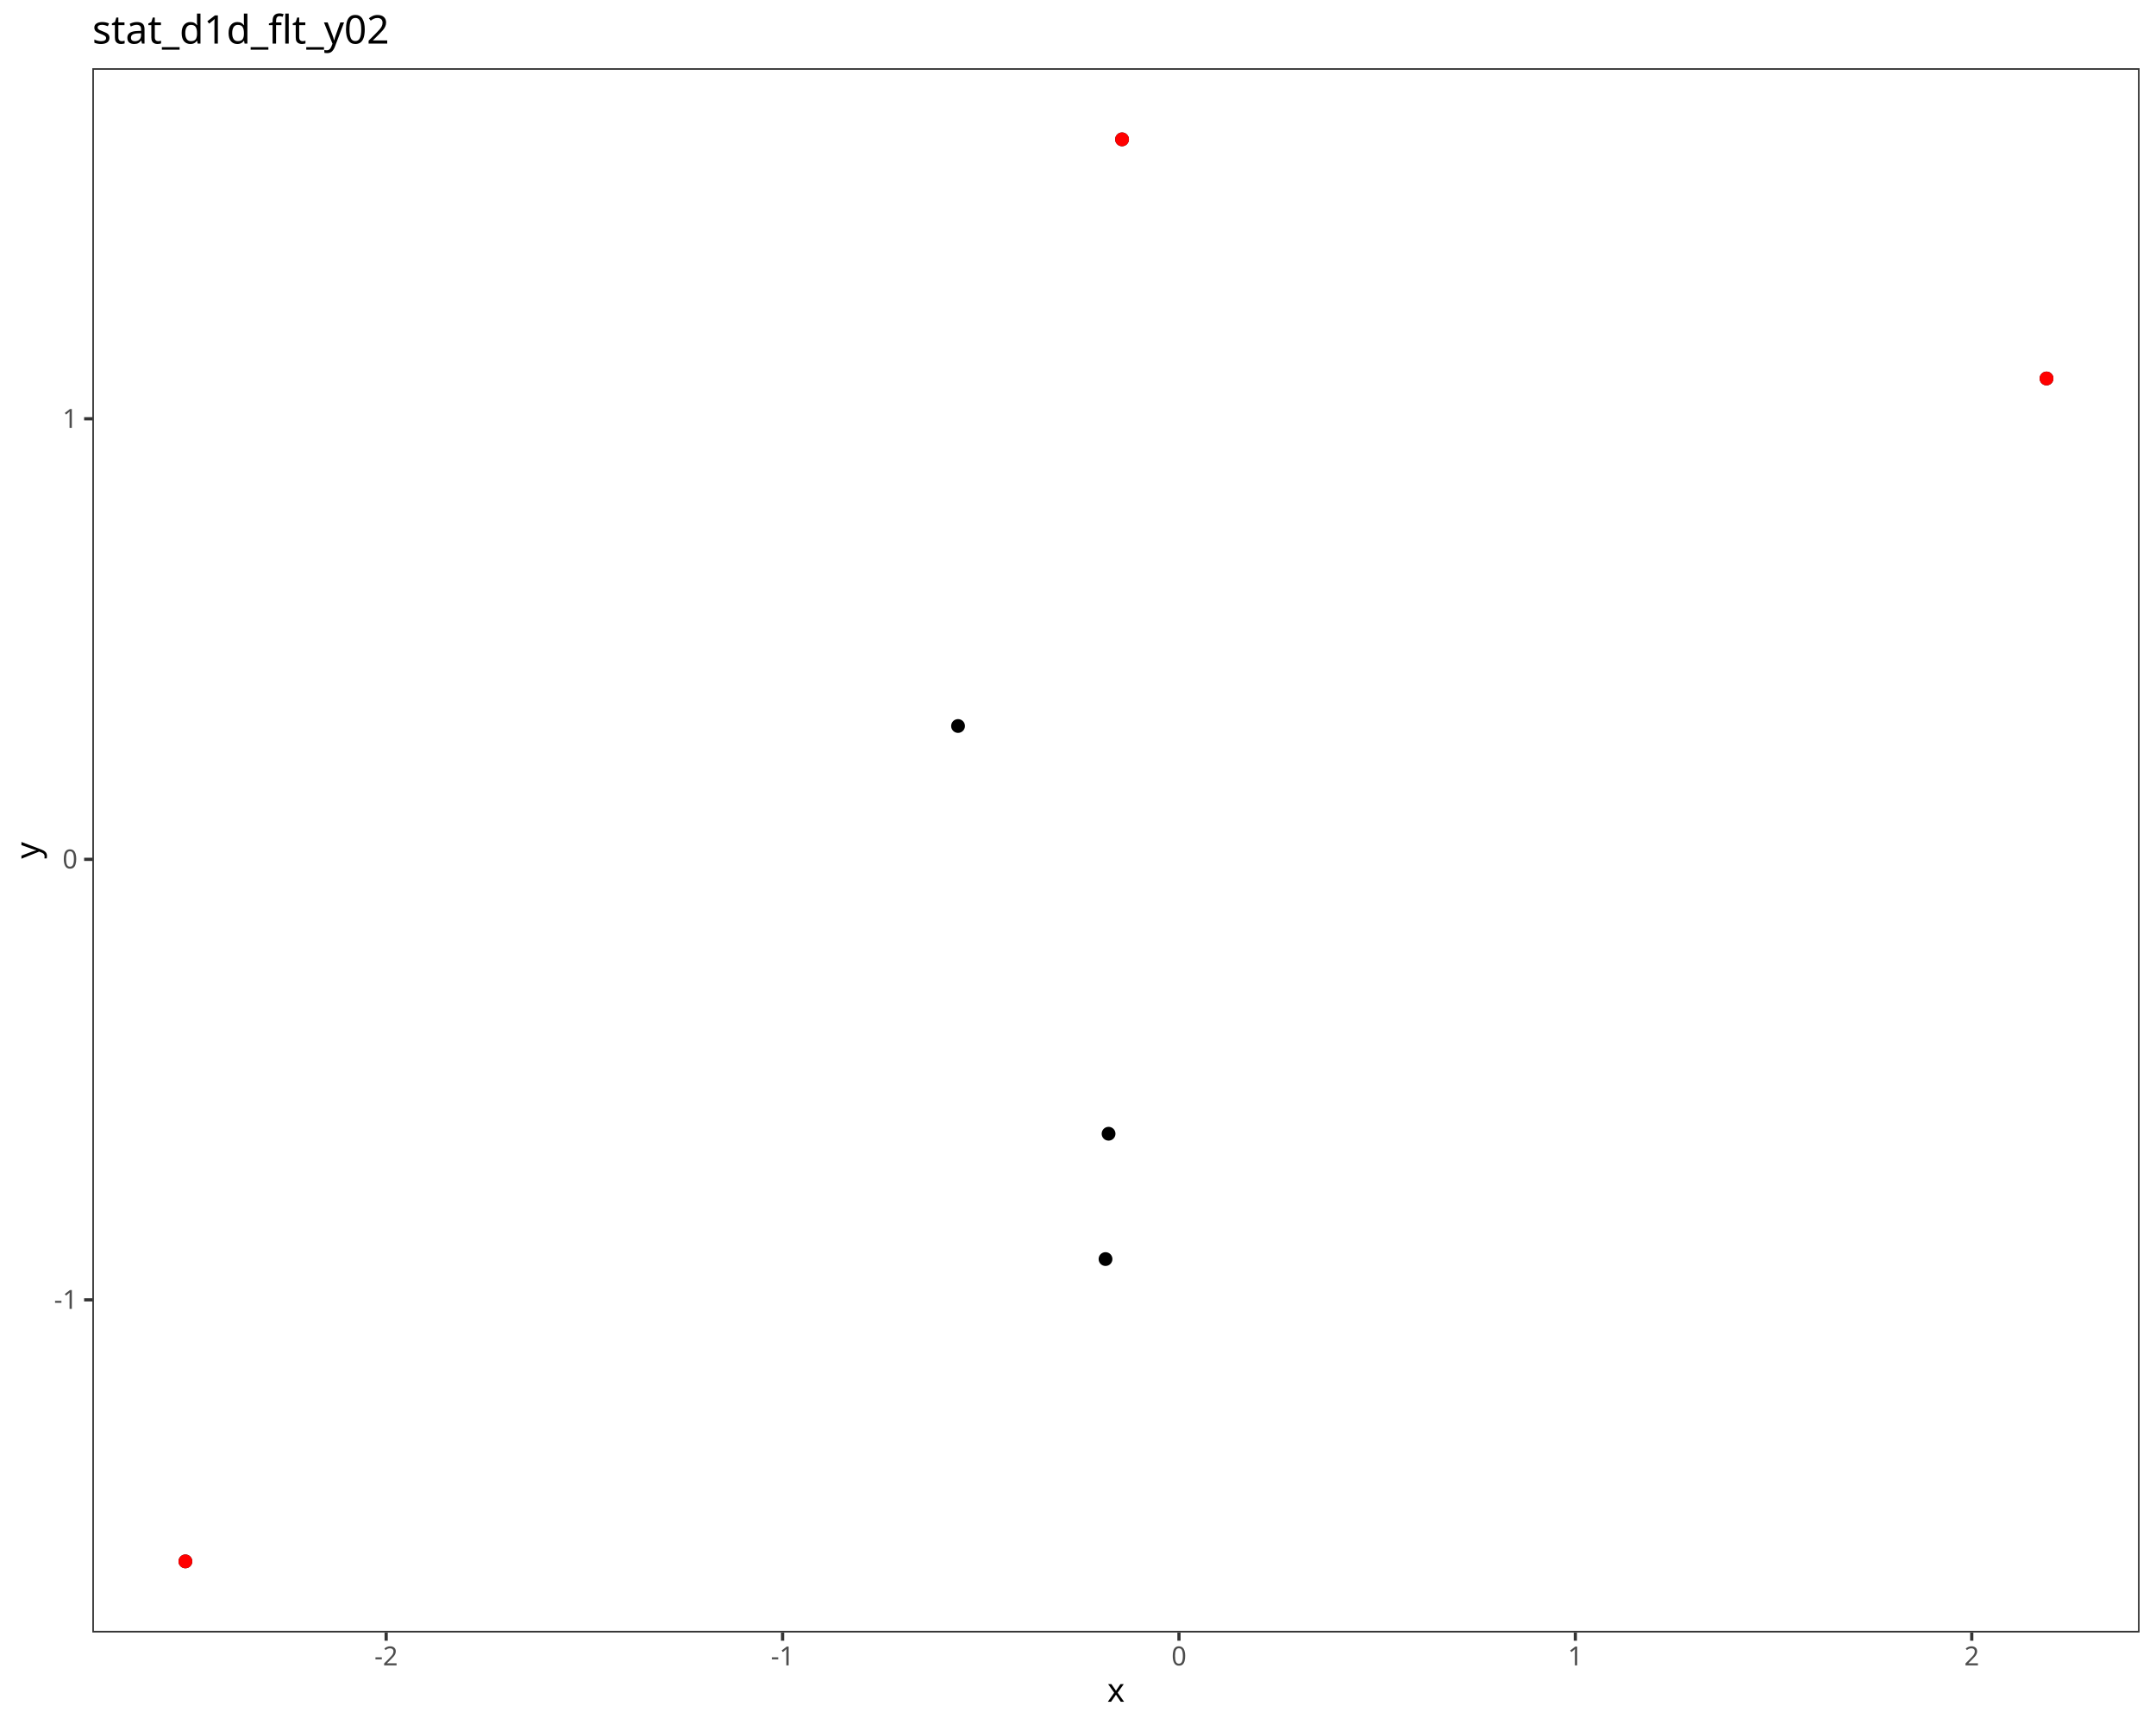
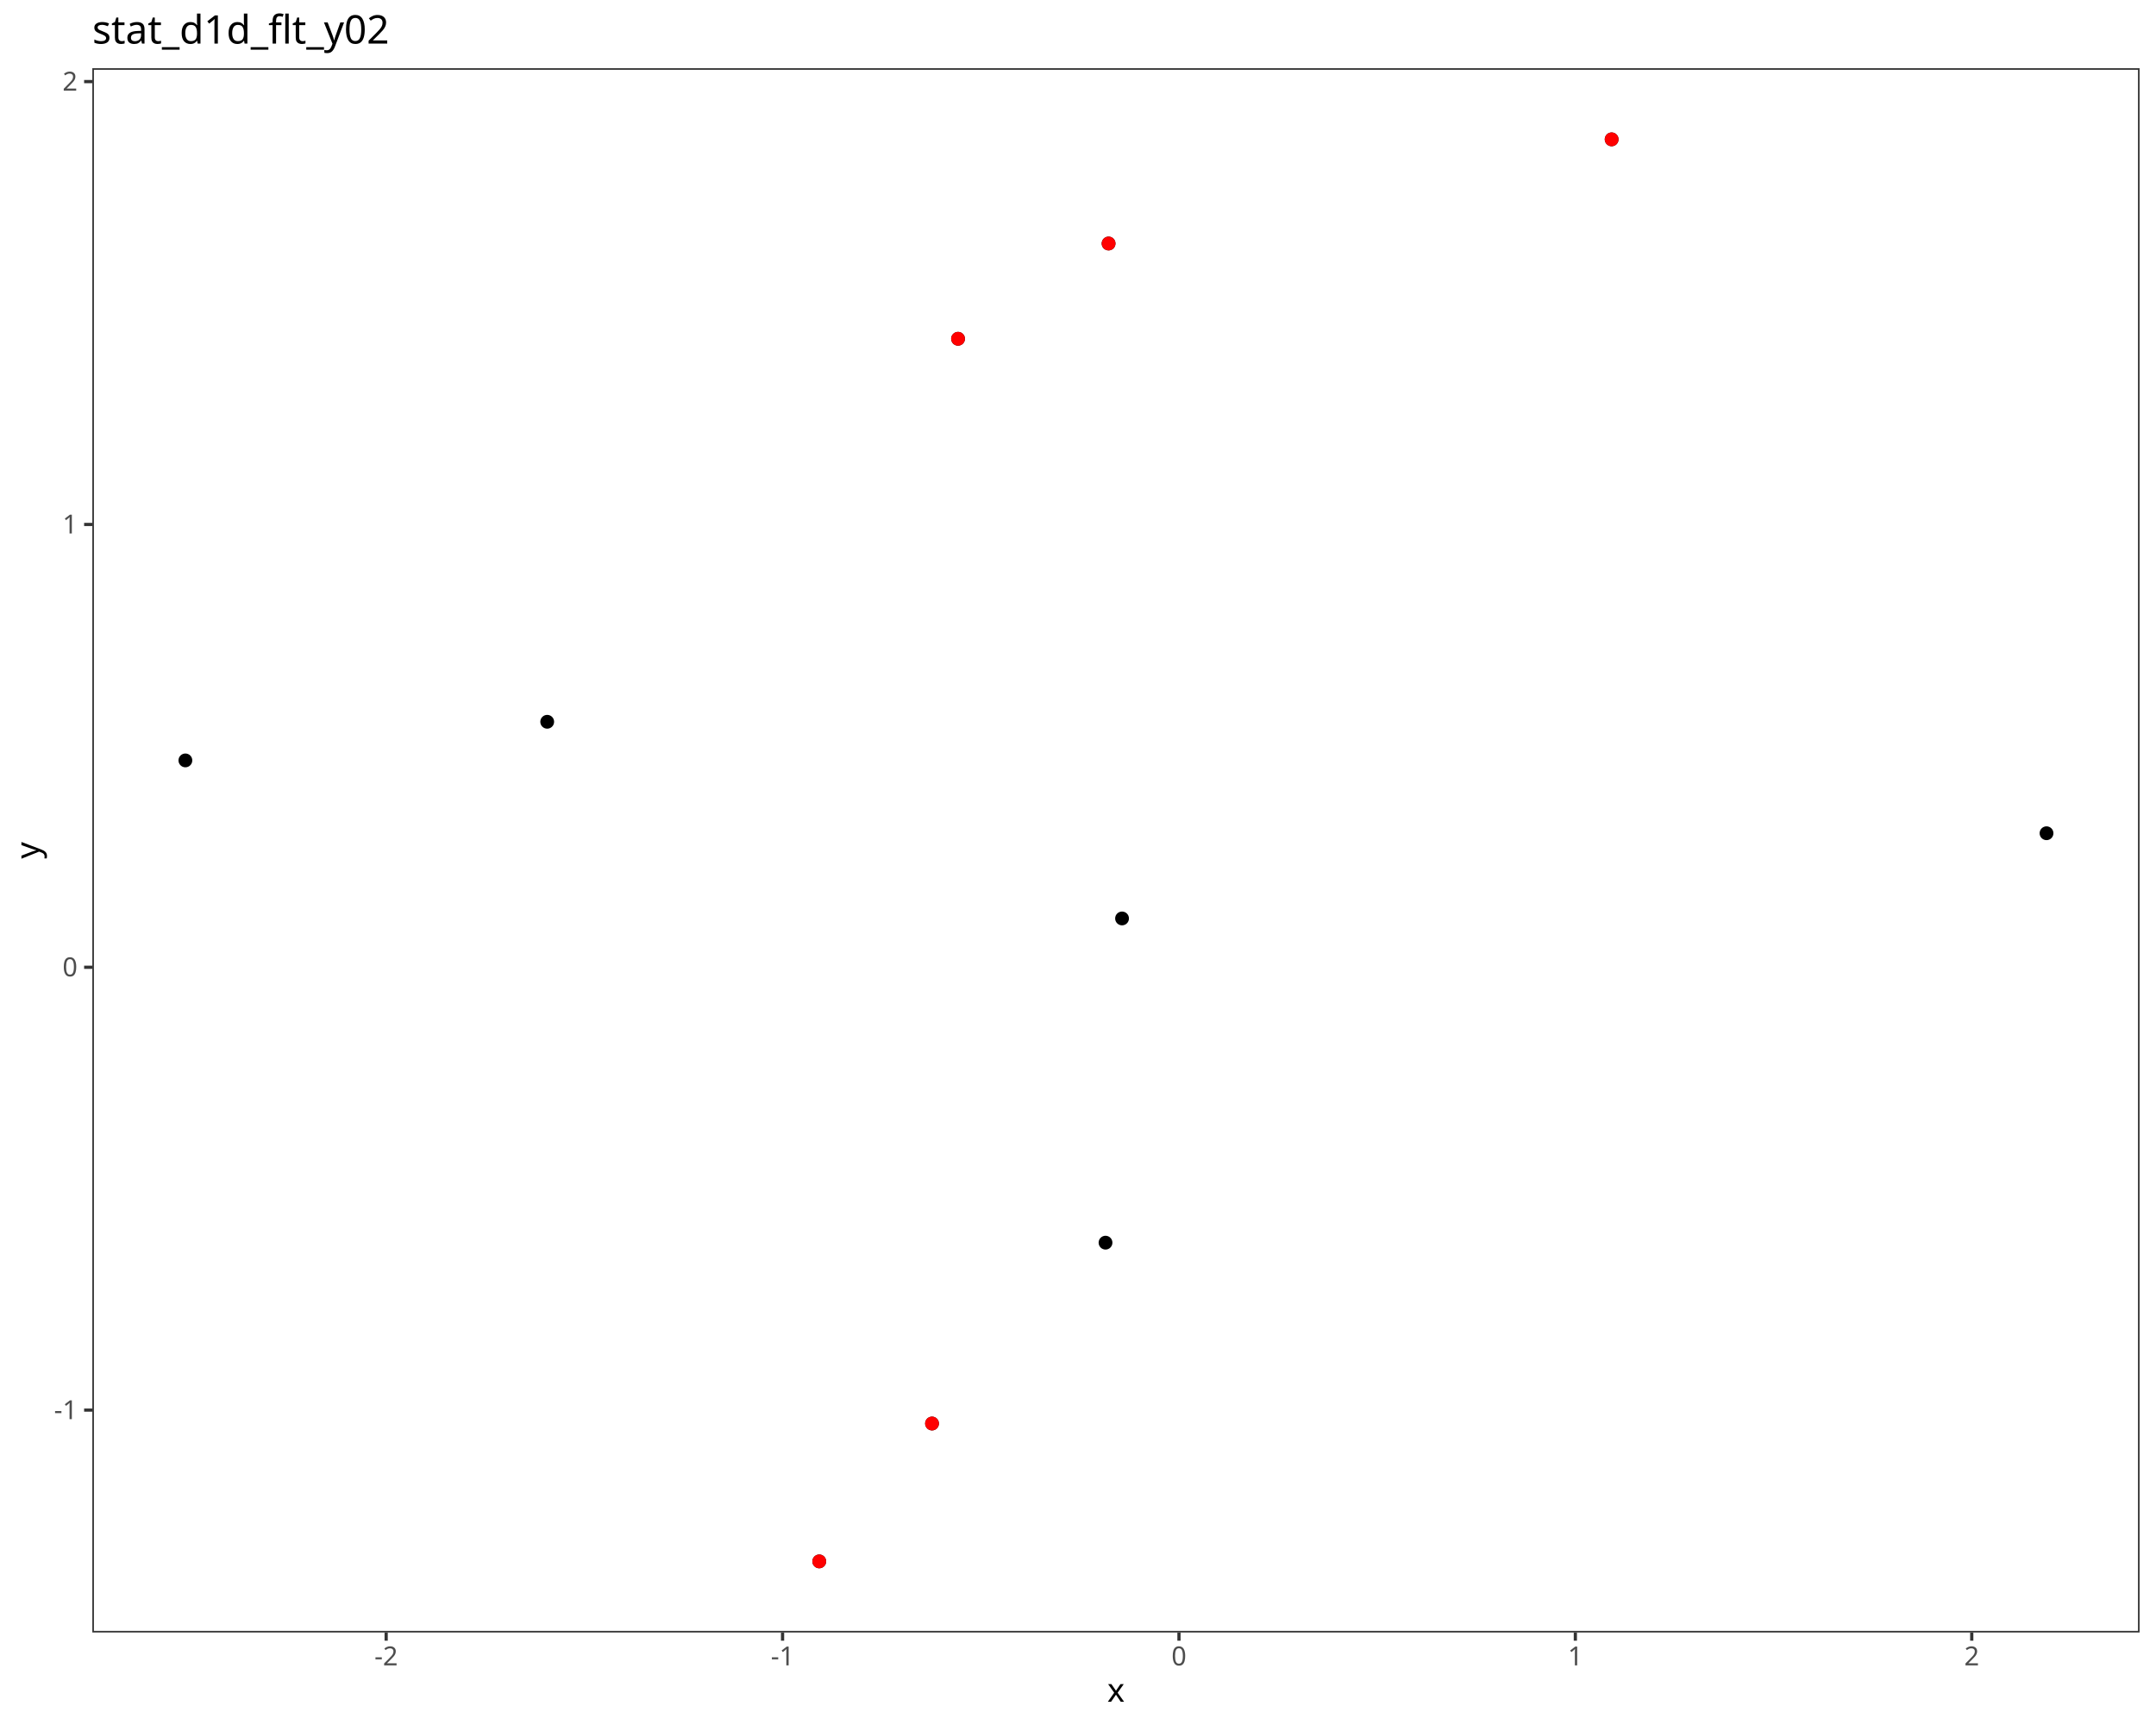
<svg xmlns="http://www.w3.org/2000/svg" class="svglite" data-engine-version="2.0" width="720.00pt" height="576.00pt" viewBox="0 0 720.00 576.00">
  <defs>
    <style type="text/css">
    .svglite line, .svglite polyline, .svglite polygon, .svglite path, .svglite rect, .svglite circle {
      fill: none;
      stroke: #000000;
      stroke-linecap: round;
      stroke-linejoin: round;
      stroke-miterlimit: 10.00;
    }
  </style>
  </defs>
  <rect width="100%" height="100%" style="stroke: none; fill: #FFFFFF;" />
  <defs>
    <clipPath id="cpMC4wMHw3MjAuMDB8MC4wMHw1NzYuMDA=">
      <rect x="0.00" y="0.00" width="720.00" height="576.00" />
    </clipPath>
  </defs>
  <g clip-path="url(#cpMC4wMHw3MjAuMDB8MC4wMHw1NzYuMDA=)">
    <rect x="0.00" y="0.00" width="720.00" height="576.00" style="stroke-width: 1.07; stroke: #FFFFFF; fill: #FFFFFF;" />
  </g>
  <defs>
    <clipPath id="cpMzAuODN8NzE0LjUyfDIyLjc4fDU0NS4xMQ==">
      <rect x="30.83" y="22.78" width="683.69" height="522.33" />
    </clipPath>
  </defs>
  <g clip-path="url(#cpMzAuODN8NzE0LjUyfDIyLjc4fDU0NS4xMQ==)">
    <rect x="30.83" y="22.78" width="683.69" height="522.33" style="stroke-width: 1.07; stroke: none; fill: #FFFFFF;" />
-     <circle cx="683.44" cy="126.38" r="1.95" style="stroke-width: 0.71; fill: #000000;" />
-     <circle cx="370.21" cy="378.57" r="1.95" style="stroke-width: 0.71; fill: #000000;" />
-     <circle cx="369.19" cy="420.42" r="1.95" style="stroke-width: 0.71; fill: #000000;" />
-     <circle cx="61.91" cy="521.37" r="1.95" style="stroke-width: 0.71; fill: #000000;" />
-     <circle cx="319.94" cy="242.42" r="1.95" style="stroke-width: 0.71; fill: #000000;" />
-     <circle cx="374.71" cy="46.53" r="1.95" style="stroke-width: 0.71; fill: #000000;" />
-     <circle cx="683.44" cy="126.38" r="1.95" style="stroke-width: 0.71; stroke: #FF0000; fill: #FF0000;" />
-     <circle cx="61.91" cy="521.37" r="1.95" style="stroke-width: 0.71; stroke: #FF0000; fill: #FF0000;" />
-     <circle cx="374.71" cy="46.53" r="1.95" style="stroke-width: 0.71; stroke: #FF0000; fill: #FF0000;" />
+     <circle cx="683.44" cy="278.23" r="1.95" style="stroke-width: 0.71; fill: #000000;" />
+     <circle cx="370.21" cy="81.31" r="1.95" style="stroke-width: 0.71; fill: #000000;" />
+     <circle cx="369.19" cy="414.94" r="1.95" style="stroke-width: 0.71; fill: #000000;" />
+     <circle cx="61.91" cy="253.91" r="1.95" style="stroke-width: 0.71; fill: #000000;" />
+     <circle cx="319.94" cy="113.12" r="1.95" style="stroke-width: 0.71; fill: #000000;" />
+     <circle cx="374.71" cy="306.68" r="1.95" style="stroke-width: 0.71; fill: #000000;" />
+     <circle cx="538.21" cy="46.53" r="1.95" style="stroke-width: 0.71; fill: #000000;" />
+     <circle cx="311.25" cy="475.33" r="1.95" style="stroke-width: 0.71; fill: #000000;" />
+     <circle cx="273.59" cy="521.37" r="1.95" style="stroke-width: 0.71; fill: #000000;" />
+     <circle cx="182.74" cy="241.01" r="1.95" style="stroke-width: 0.71; fill: #000000;" />
+     <circle cx="370.21" cy="81.31" r="1.95" style="stroke-width: 0.71; stroke: #FF0000; fill: #FF0000;" />
+     <circle cx="319.94" cy="113.12" r="1.95" style="stroke-width: 0.71; stroke: #FF0000; fill: #FF0000;" />
+     <circle cx="538.21" cy="46.53" r="1.95" style="stroke-width: 0.71; stroke: #FF0000; fill: #FF0000;" />
+     <circle cx="311.25" cy="475.33" r="1.95" style="stroke-width: 0.71; stroke: #FF0000; fill: #FF0000;" />
+     <circle cx="273.59" cy="521.37" r="1.95" style="stroke-width: 0.71; stroke: #FF0000; fill: #FF0000;" />
    <rect x="30.83" y="22.78" width="683.69" height="522.33" style="stroke-width: 1.07; stroke: #333333;" />
  </g>
  <g clip-path="url(#cpMC4wMHw3MjAuMDB8MC4wMHw1NzYuMDA=)">
-     <text x="25.90" y="437.06" text-anchor="end" style="font-size: 8.80px; fill: #4D4D4D; font-family: sans;" textLength="7.82px" lengthAdjust="spacingAndGlyphs">-1</text>
-     <text x="25.90" y="289.97" text-anchor="end" style="font-size: 8.80px; fill: #4D4D4D; font-family: sans;" textLength="4.89px" lengthAdjust="spacingAndGlyphs">0</text>
-     <text x="25.90" y="142.87" text-anchor="end" style="font-size: 8.80px; fill: #4D4D4D; font-family: sans;" textLength="4.89px" lengthAdjust="spacingAndGlyphs">1</text>
-     <polyline points="28.09,434.04 30.83,434.04 " style="stroke-width: 1.07; stroke: #333333; stroke-linecap: butt;" />
-     <polyline points="28.09,286.94 30.83,286.94 " style="stroke-width: 1.07; stroke: #333333; stroke-linecap: butt;" />
-     <polyline points="28.09,139.84 30.83,139.84 " style="stroke-width: 1.07; stroke: #333333; stroke-linecap: butt;" />
+     <text x="25.90" y="473.88" text-anchor="end" style="font-size: 8.80px; fill: #4D4D4D; font-family: sans;" textLength="7.82px" lengthAdjust="spacingAndGlyphs">-1</text>
+     <text x="25.90" y="326.01" text-anchor="end" style="font-size: 8.80px; fill: #4D4D4D; font-family: sans;" textLength="4.89px" lengthAdjust="spacingAndGlyphs">0</text>
+     <text x="25.90" y="178.14" text-anchor="end" style="font-size: 8.80px; fill: #4D4D4D; font-family: sans;" textLength="4.89px" lengthAdjust="spacingAndGlyphs">1</text>
+     <text x="25.90" y="30.28" text-anchor="end" style="font-size: 8.80px; fill: #4D4D4D; font-family: sans;" textLength="4.89px" lengthAdjust="spacingAndGlyphs">2</text>
+     <polyline points="28.09,470.85 30.83,470.85 " style="stroke-width: 1.07; stroke: #333333; stroke-linecap: butt;" />
+     <polyline points="28.09,322.98 30.83,322.98 " style="stroke-width: 1.07; stroke: #333333; stroke-linecap: butt;" />
+     <polyline points="28.09,175.12 30.83,175.12 " style="stroke-width: 1.07; stroke: #333333; stroke-linecap: butt;" />
+     <polyline points="28.09,27.25 30.83,27.25 " style="stroke-width: 1.07; stroke: #333333; stroke-linecap: butt;" />
    <polyline points="128.96,547.85 128.96,545.11 " style="stroke-width: 1.07; stroke: #333333; stroke-linecap: butt;" />
    <polyline points="261.34,547.85 261.34,545.11 " style="stroke-width: 1.07; stroke: #333333; stroke-linecap: butt;" />
    <polyline points="393.72,547.85 393.72,545.11 " style="stroke-width: 1.07; stroke: #333333; stroke-linecap: butt;" />
    <polyline points="526.09,547.85 526.09,545.11 " style="stroke-width: 1.07; stroke: #333333; stroke-linecap: butt;" />
    <polyline points="658.47,547.85 658.47,545.11 " style="stroke-width: 1.07; stroke: #333333; stroke-linecap: butt;" />
    <text x="128.96" y="556.10" text-anchor="middle" style="font-size: 8.80px; fill: #4D4D4D; font-family: sans;" textLength="7.82px" lengthAdjust="spacingAndGlyphs">-2</text>
    <text x="261.34" y="556.10" text-anchor="middle" style="font-size: 8.80px; fill: #4D4D4D; font-family: sans;" textLength="7.82px" lengthAdjust="spacingAndGlyphs">-1</text>
    <text x="393.72" y="556.10" text-anchor="middle" style="font-size: 8.80px; fill: #4D4D4D; font-family: sans;" textLength="4.89px" lengthAdjust="spacingAndGlyphs">0</text>
    <text x="526.09" y="556.10" text-anchor="middle" style="font-size: 8.80px; fill: #4D4D4D; font-family: sans;" textLength="4.89px" lengthAdjust="spacingAndGlyphs">1</text>
    <text x="658.47" y="556.10" text-anchor="middle" style="font-size: 8.80px; fill: #4D4D4D; font-family: sans;" textLength="4.89px" lengthAdjust="spacingAndGlyphs">2</text>
    <text x="372.67" y="568.24" text-anchor="middle" style="font-size: 11.00px; font-family: sans;" textLength="5.50px" lengthAdjust="spacingAndGlyphs">x</text>
    <text transform="translate(13.05,283.95) rotate(-90)" text-anchor="middle" style="font-size: 11.00px; font-family: sans;" textLength="5.50px" lengthAdjust="spacingAndGlyphs">y</text>
    <text x="30.83" y="14.56" style="font-size: 13.20px; font-family: sans;" textLength="96.89px" lengthAdjust="spacingAndGlyphs">stat_d1d_flt_y02</text>
  </g>
</svg>
